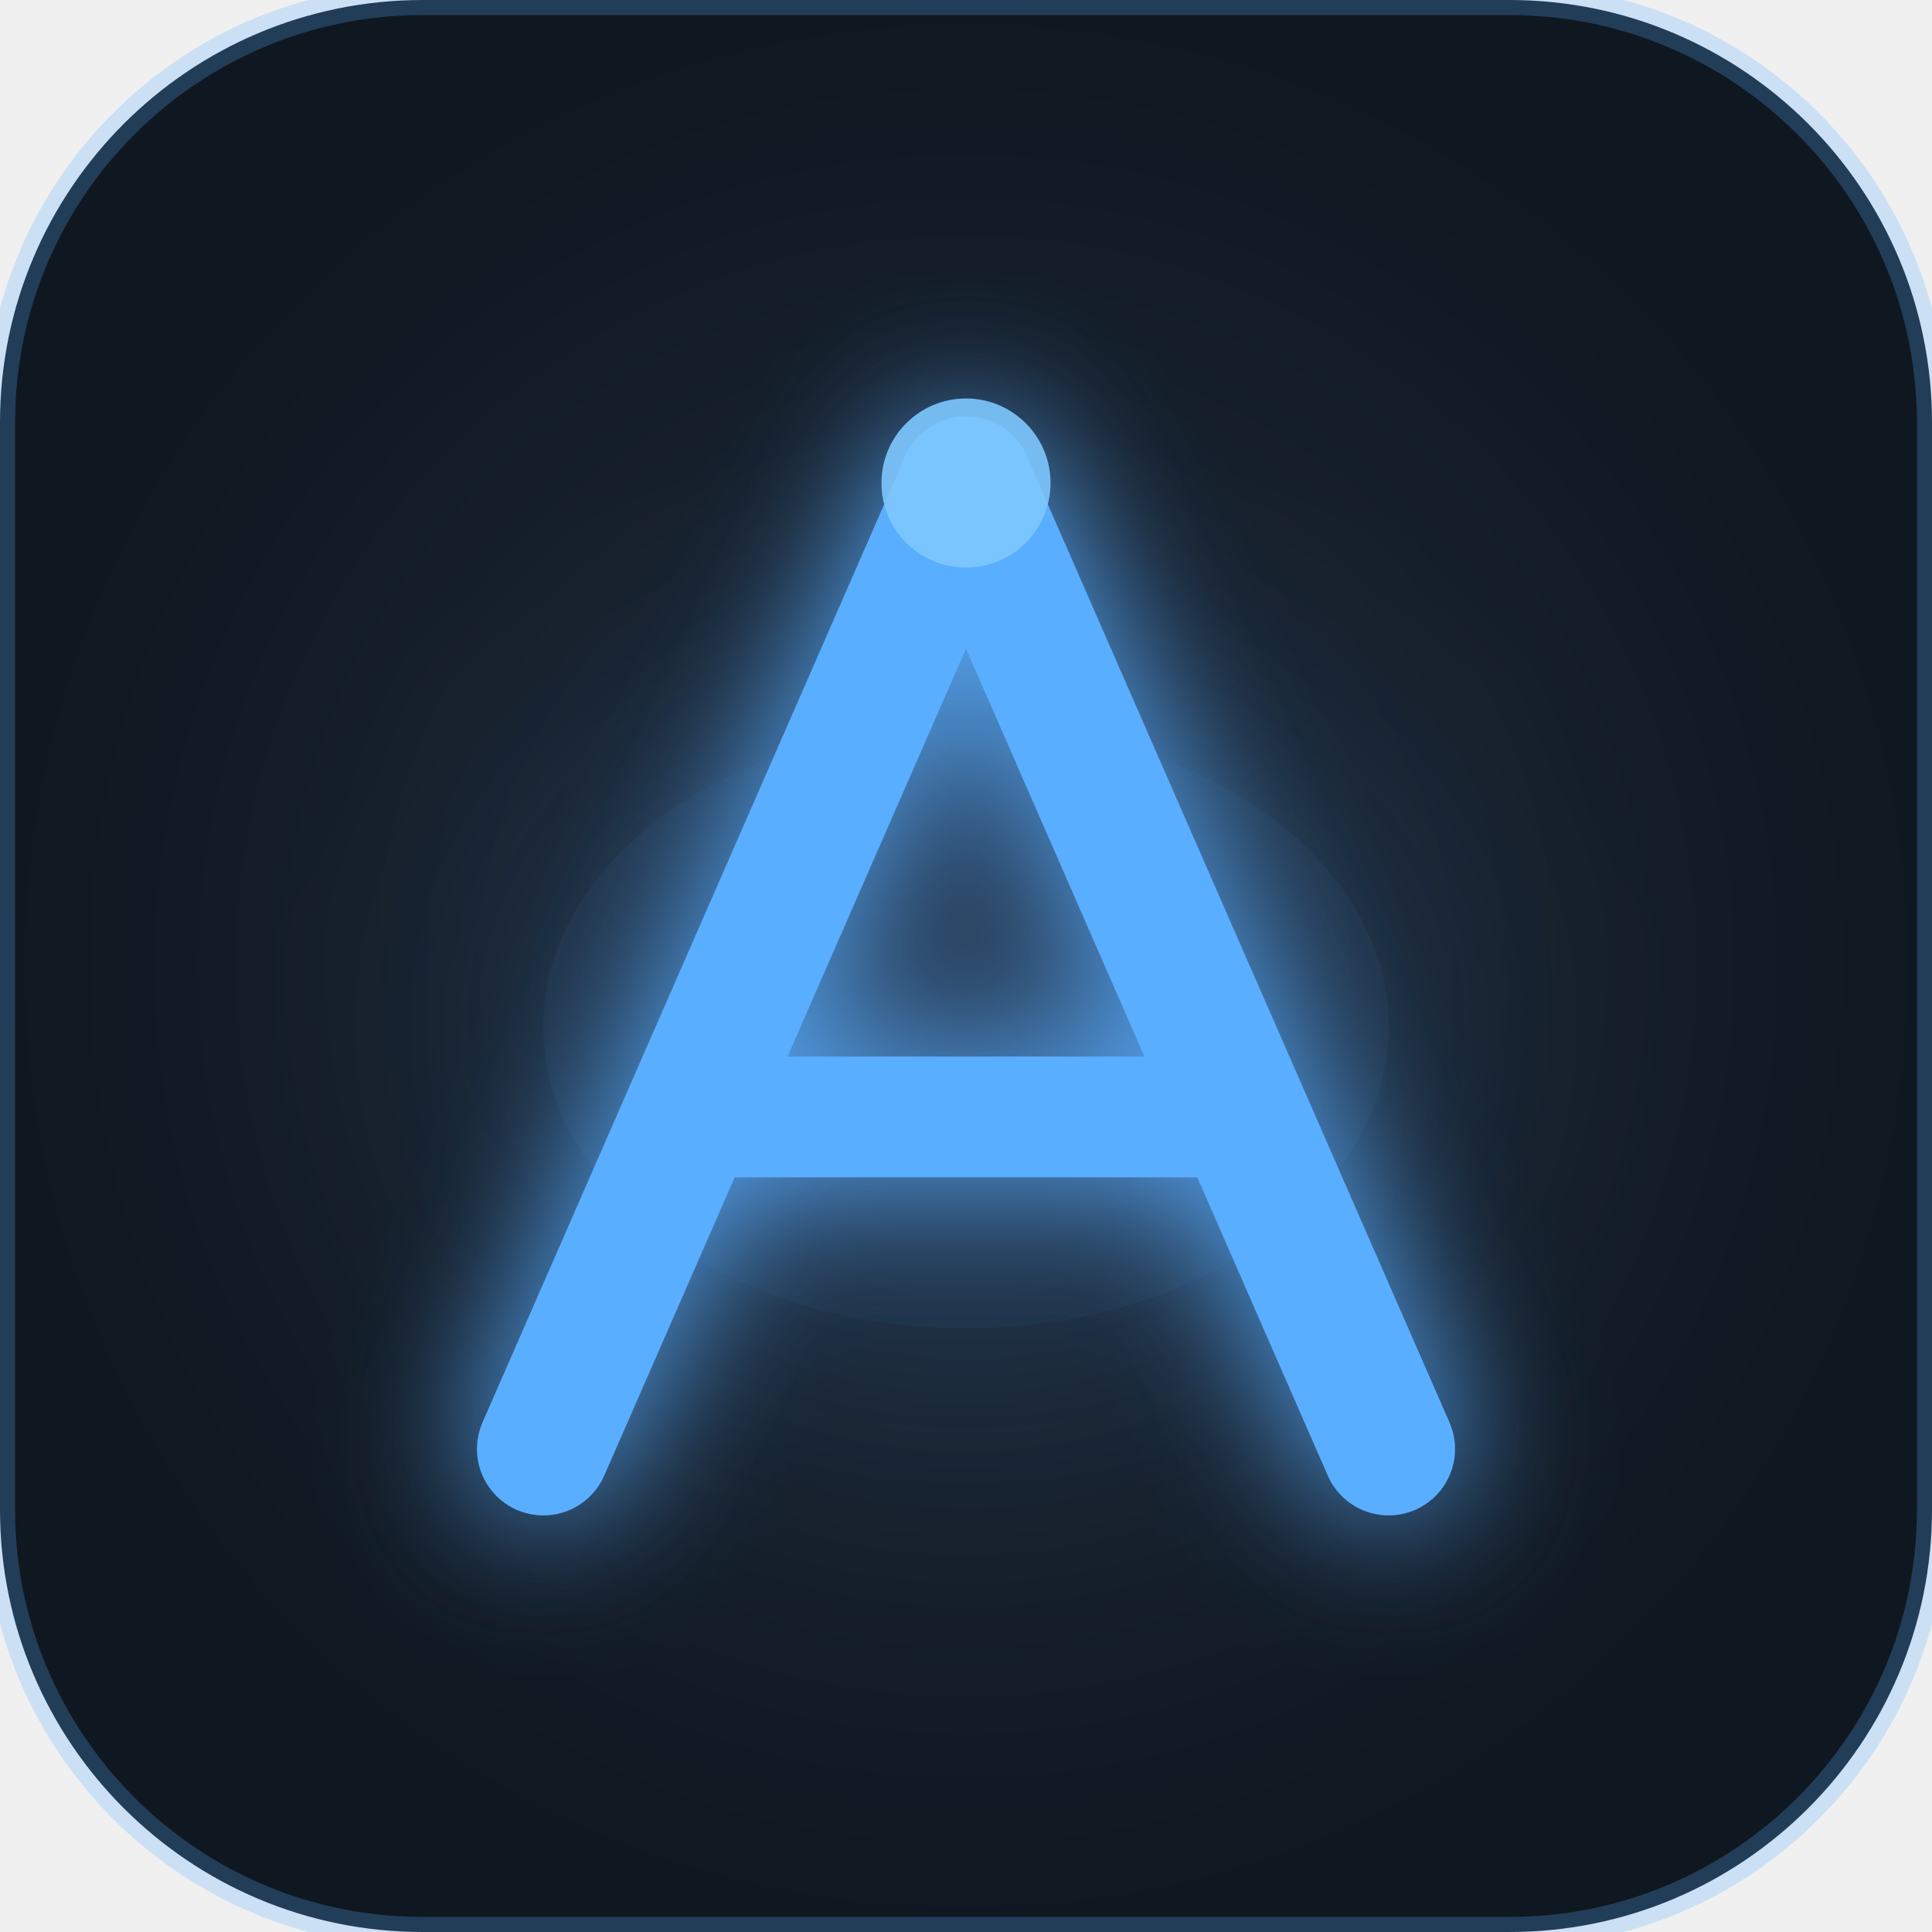
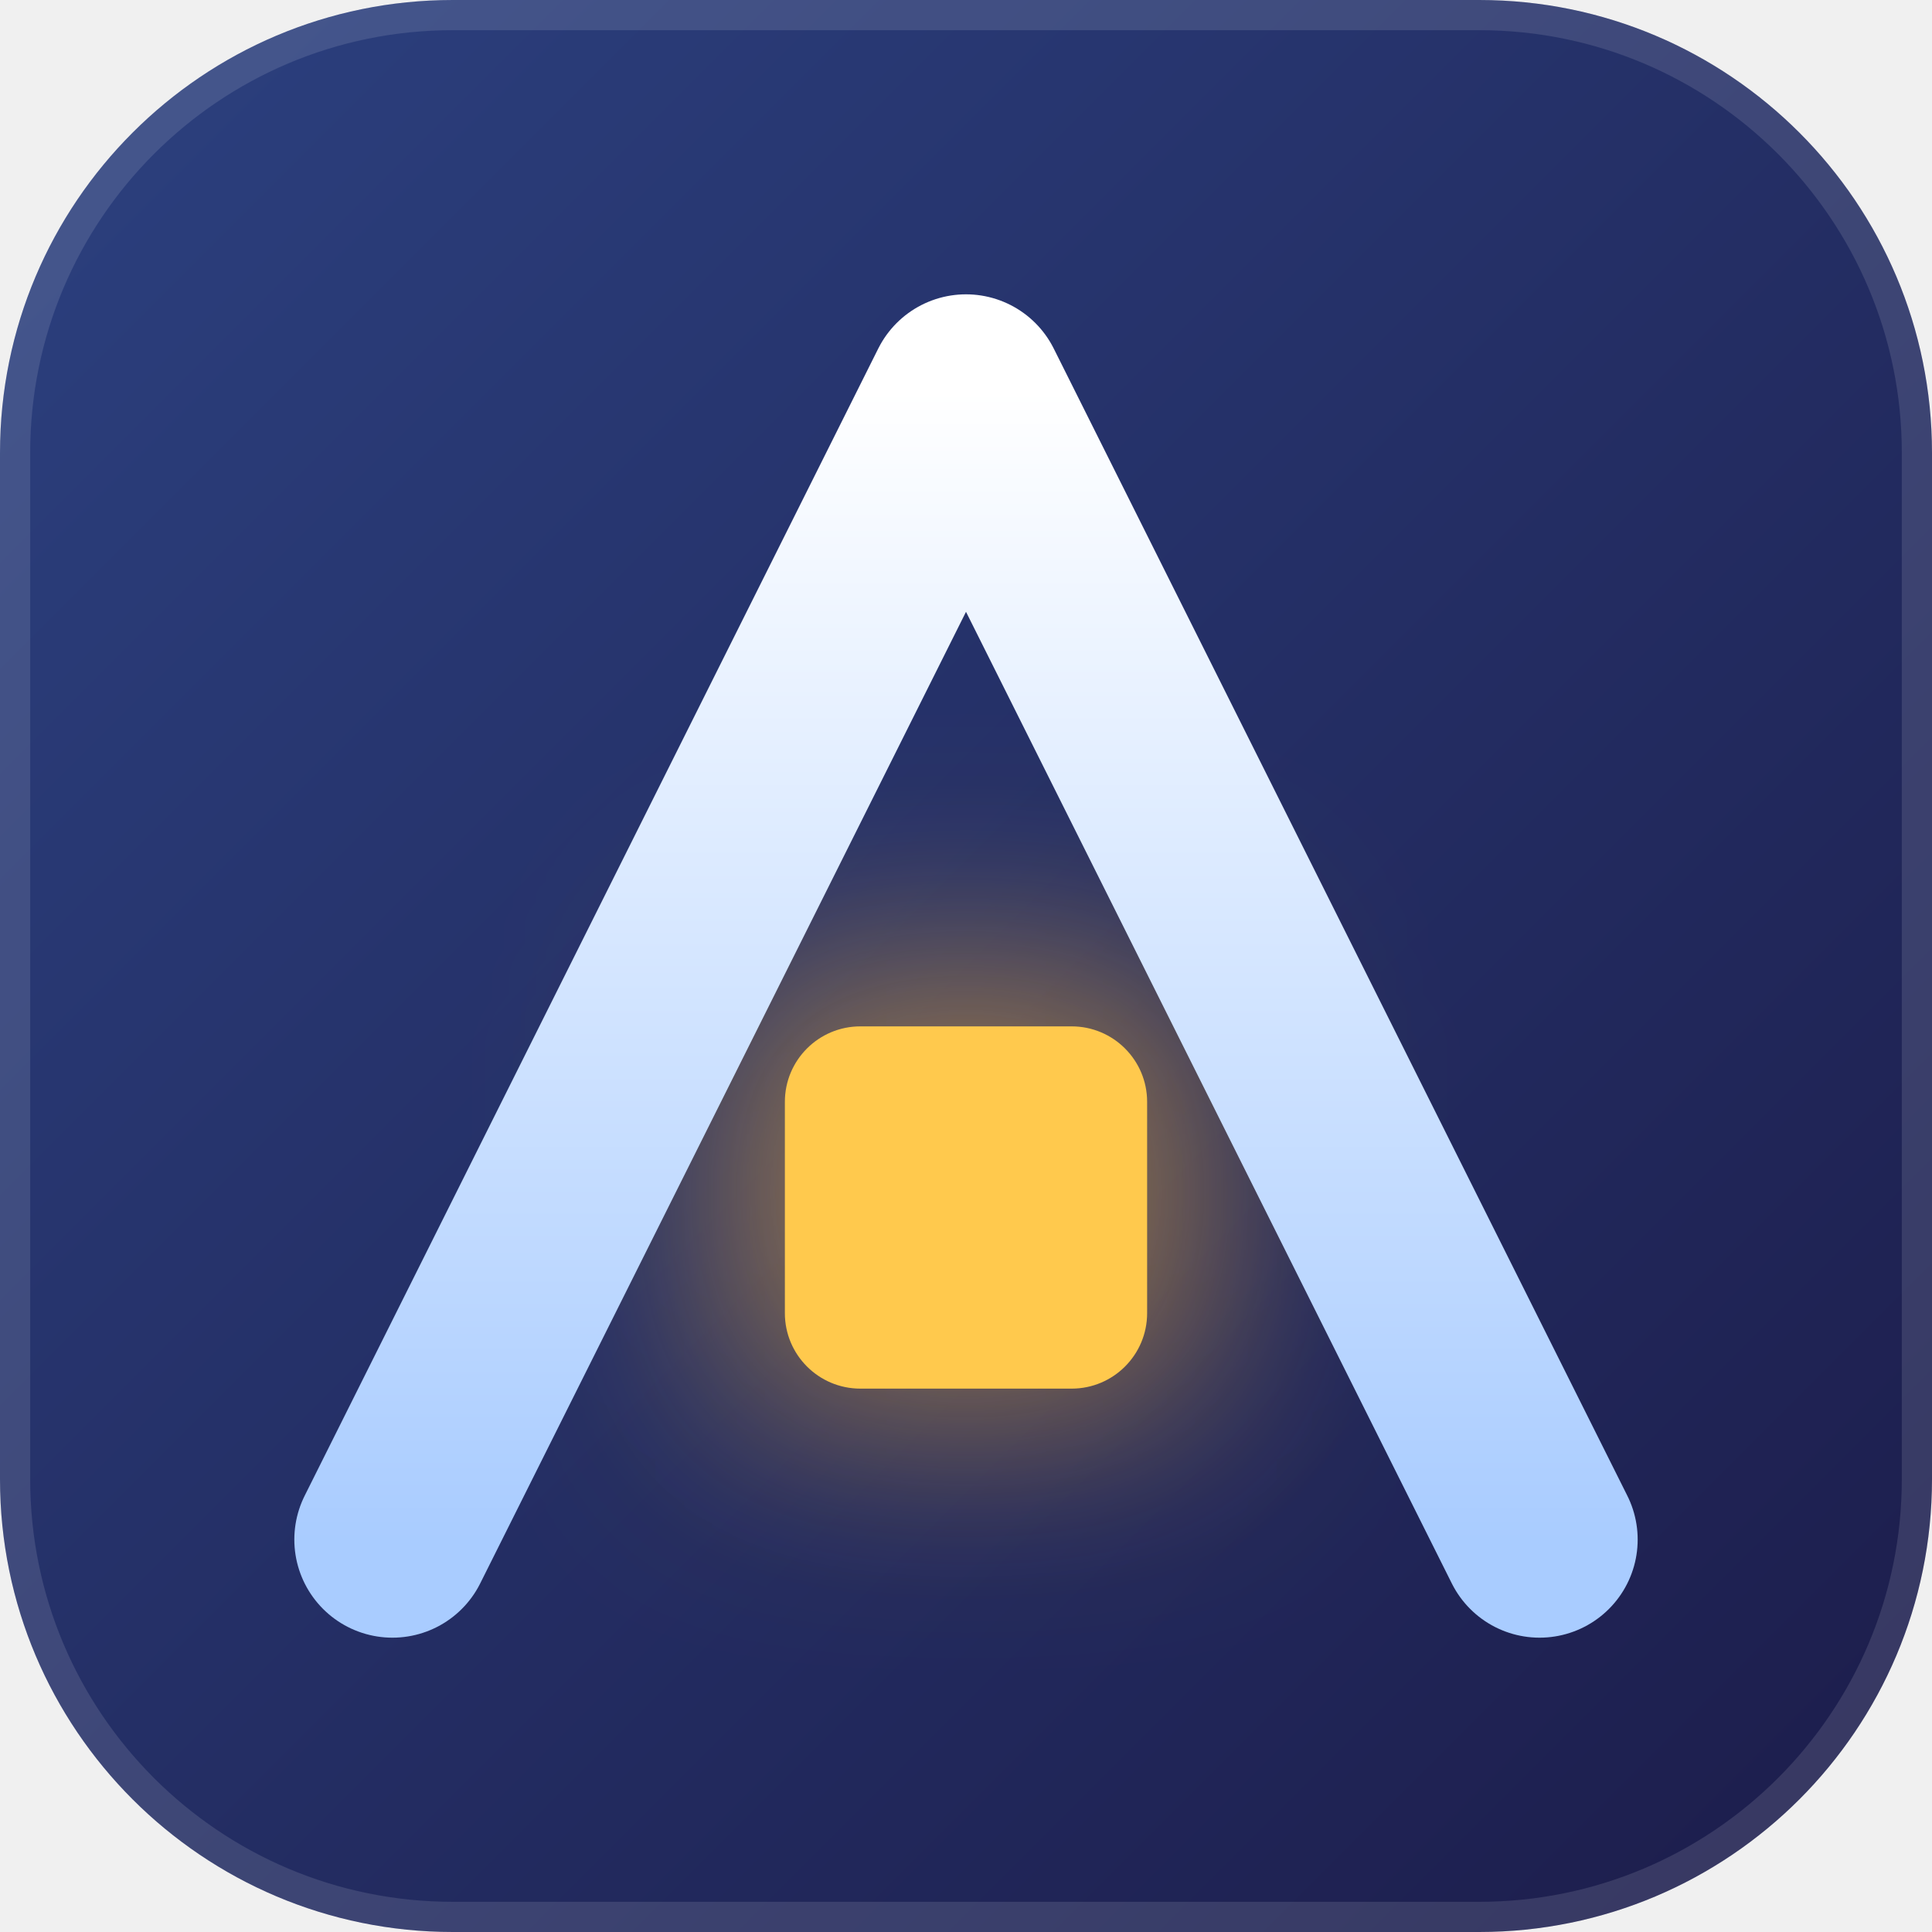
- <svg xmlns="http://www.w3.org/2000/svg" viewBox="0 0 32 32" width="32" height="32">
+ <svg xmlns="http://www.w3.org/2000/svg" viewBox="0 0 64 64" width="64" height="64">
  <defs>
-     <radialGradient id="bg" cx="50%" cy="50%" r="50%">
-       <stop offset="0%" stop-color="#1e2a3a" />
-       <stop offset="100%" stop-color="#0f1720" />
-     </radialGradient>
-     <filter id="glow" x="-30%" y="-30%" width="160%" height="160%">
-       <feGaussianBlur in="SourceGraphic" stdDeviation="1.2" result="blur" />
-       <feMerge>
-         <feMergeNode in="blur" />
-         <feMergeNode in="SourceGraphic" />
-       </feMerge>
-     </filter>
-     <filter id="softglow" x="-50%" y="-50%" width="200%" height="200%">
-       <feGaussianBlur in="SourceGraphic" stdDeviation="2.5" result="blur" />
-       <feMerge>
-         <feMergeNode in="blur" />
-         <feMergeNode in="blur" />
-         <feMergeNode in="SourceGraphic" />
-       </feMerge>
+     <linearGradient id="bg" x1="0" y1="0" x2="1" y2="1">
+       <stop offset="0" stop-color="#2c4180" />
+       <stop offset="1" stop-color="#1c1c4a" />
+     </linearGradient>
+     <linearGradient id="s" x1="0" y1="0" x2="0" y2="1">
+       <stop offset="0" stop-color="#ffffff" />
+       <stop offset="1" stop-color="#a9ccff" />
+     </linearGradient>
+     <filter id="g" x="-100%" y="-100%" width="300%" height="300%">
+       <feGaussianBlur stdDeviation="3.5" />
    </filter>
  </defs>
-   <rect width="32" height="32" rx="7" ry="7" fill="url(#bg)" />
-   <rect width="32" height="32" rx="7" ry="7" fill="none" stroke="#5aaeff" stroke-width="0.5" opacity="0.25" />
-   <ellipse cx="16" cy="17" rx="7" ry="5" fill="#5aaeff" opacity="0.12" filter="url(#softglow)" />
-   <g filter="url(#glow)">
-     <line x1="9" y1="24" x2="16" y2="8" stroke="#5aaeff" stroke-width="2.2" stroke-linecap="round" />
-     <line x1="23" y1="24" x2="16" y2="8" stroke="#5aaeff" stroke-width="2.2" stroke-linecap="round" />
-     <line x1="11.4" y1="18.5" x2="20.6" y2="18.5" stroke="#5aaeff" stroke-width="2" stroke-linecap="round" />
-   </g>
-   <circle cx="16" cy="8" r="1.4" fill="#7ec8ff" opacity="0.9" />
+   <rect width="64" height="64" rx="15" fill="url(#bg)" />
+   <rect x=".5" y=".5" width="63" height="63" rx="14.5" fill="none" stroke="#ffffff" stroke-opacity=".12" />
+   <rect x="24" y="32" width="16" height="15" rx="3" fill="#ffb938" opacity=".5" filter="url(#g)" />
+   <path d="M13 51 L32 13 L51 51" fill="none" stroke="url(#s)" stroke-width="6.5" stroke-linecap="round" stroke-linejoin="round" />
+   <rect x="26" y="34" width="12" height="12" rx="2.5" fill="#ffc94d" />
</svg>
